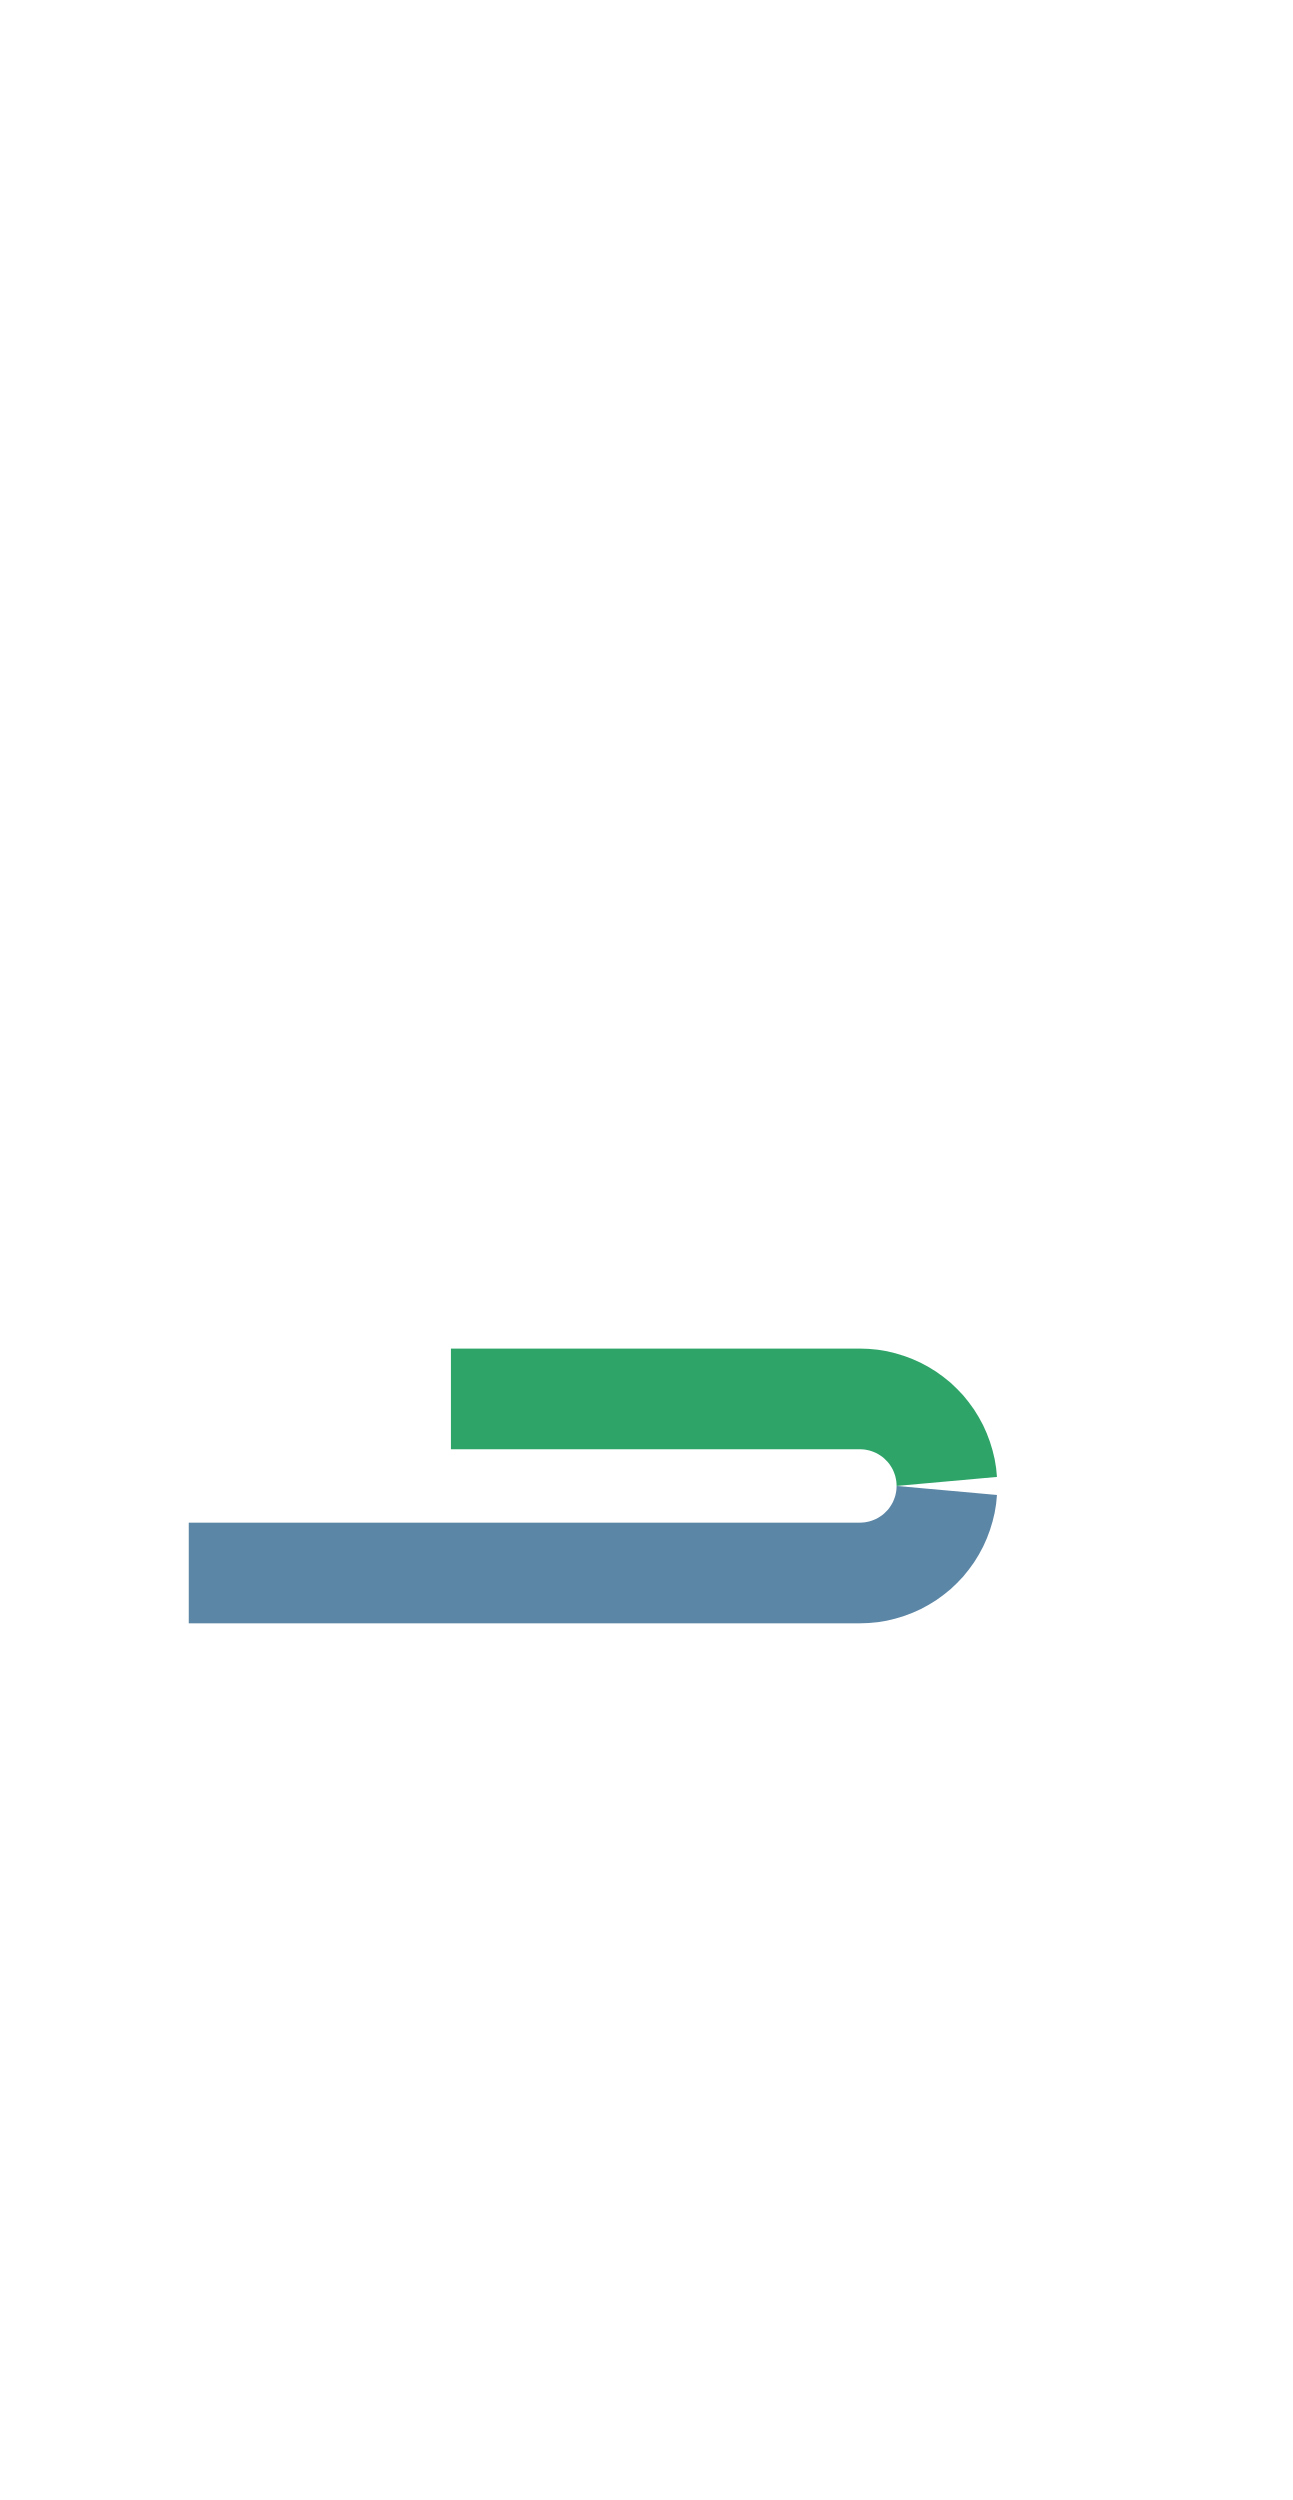
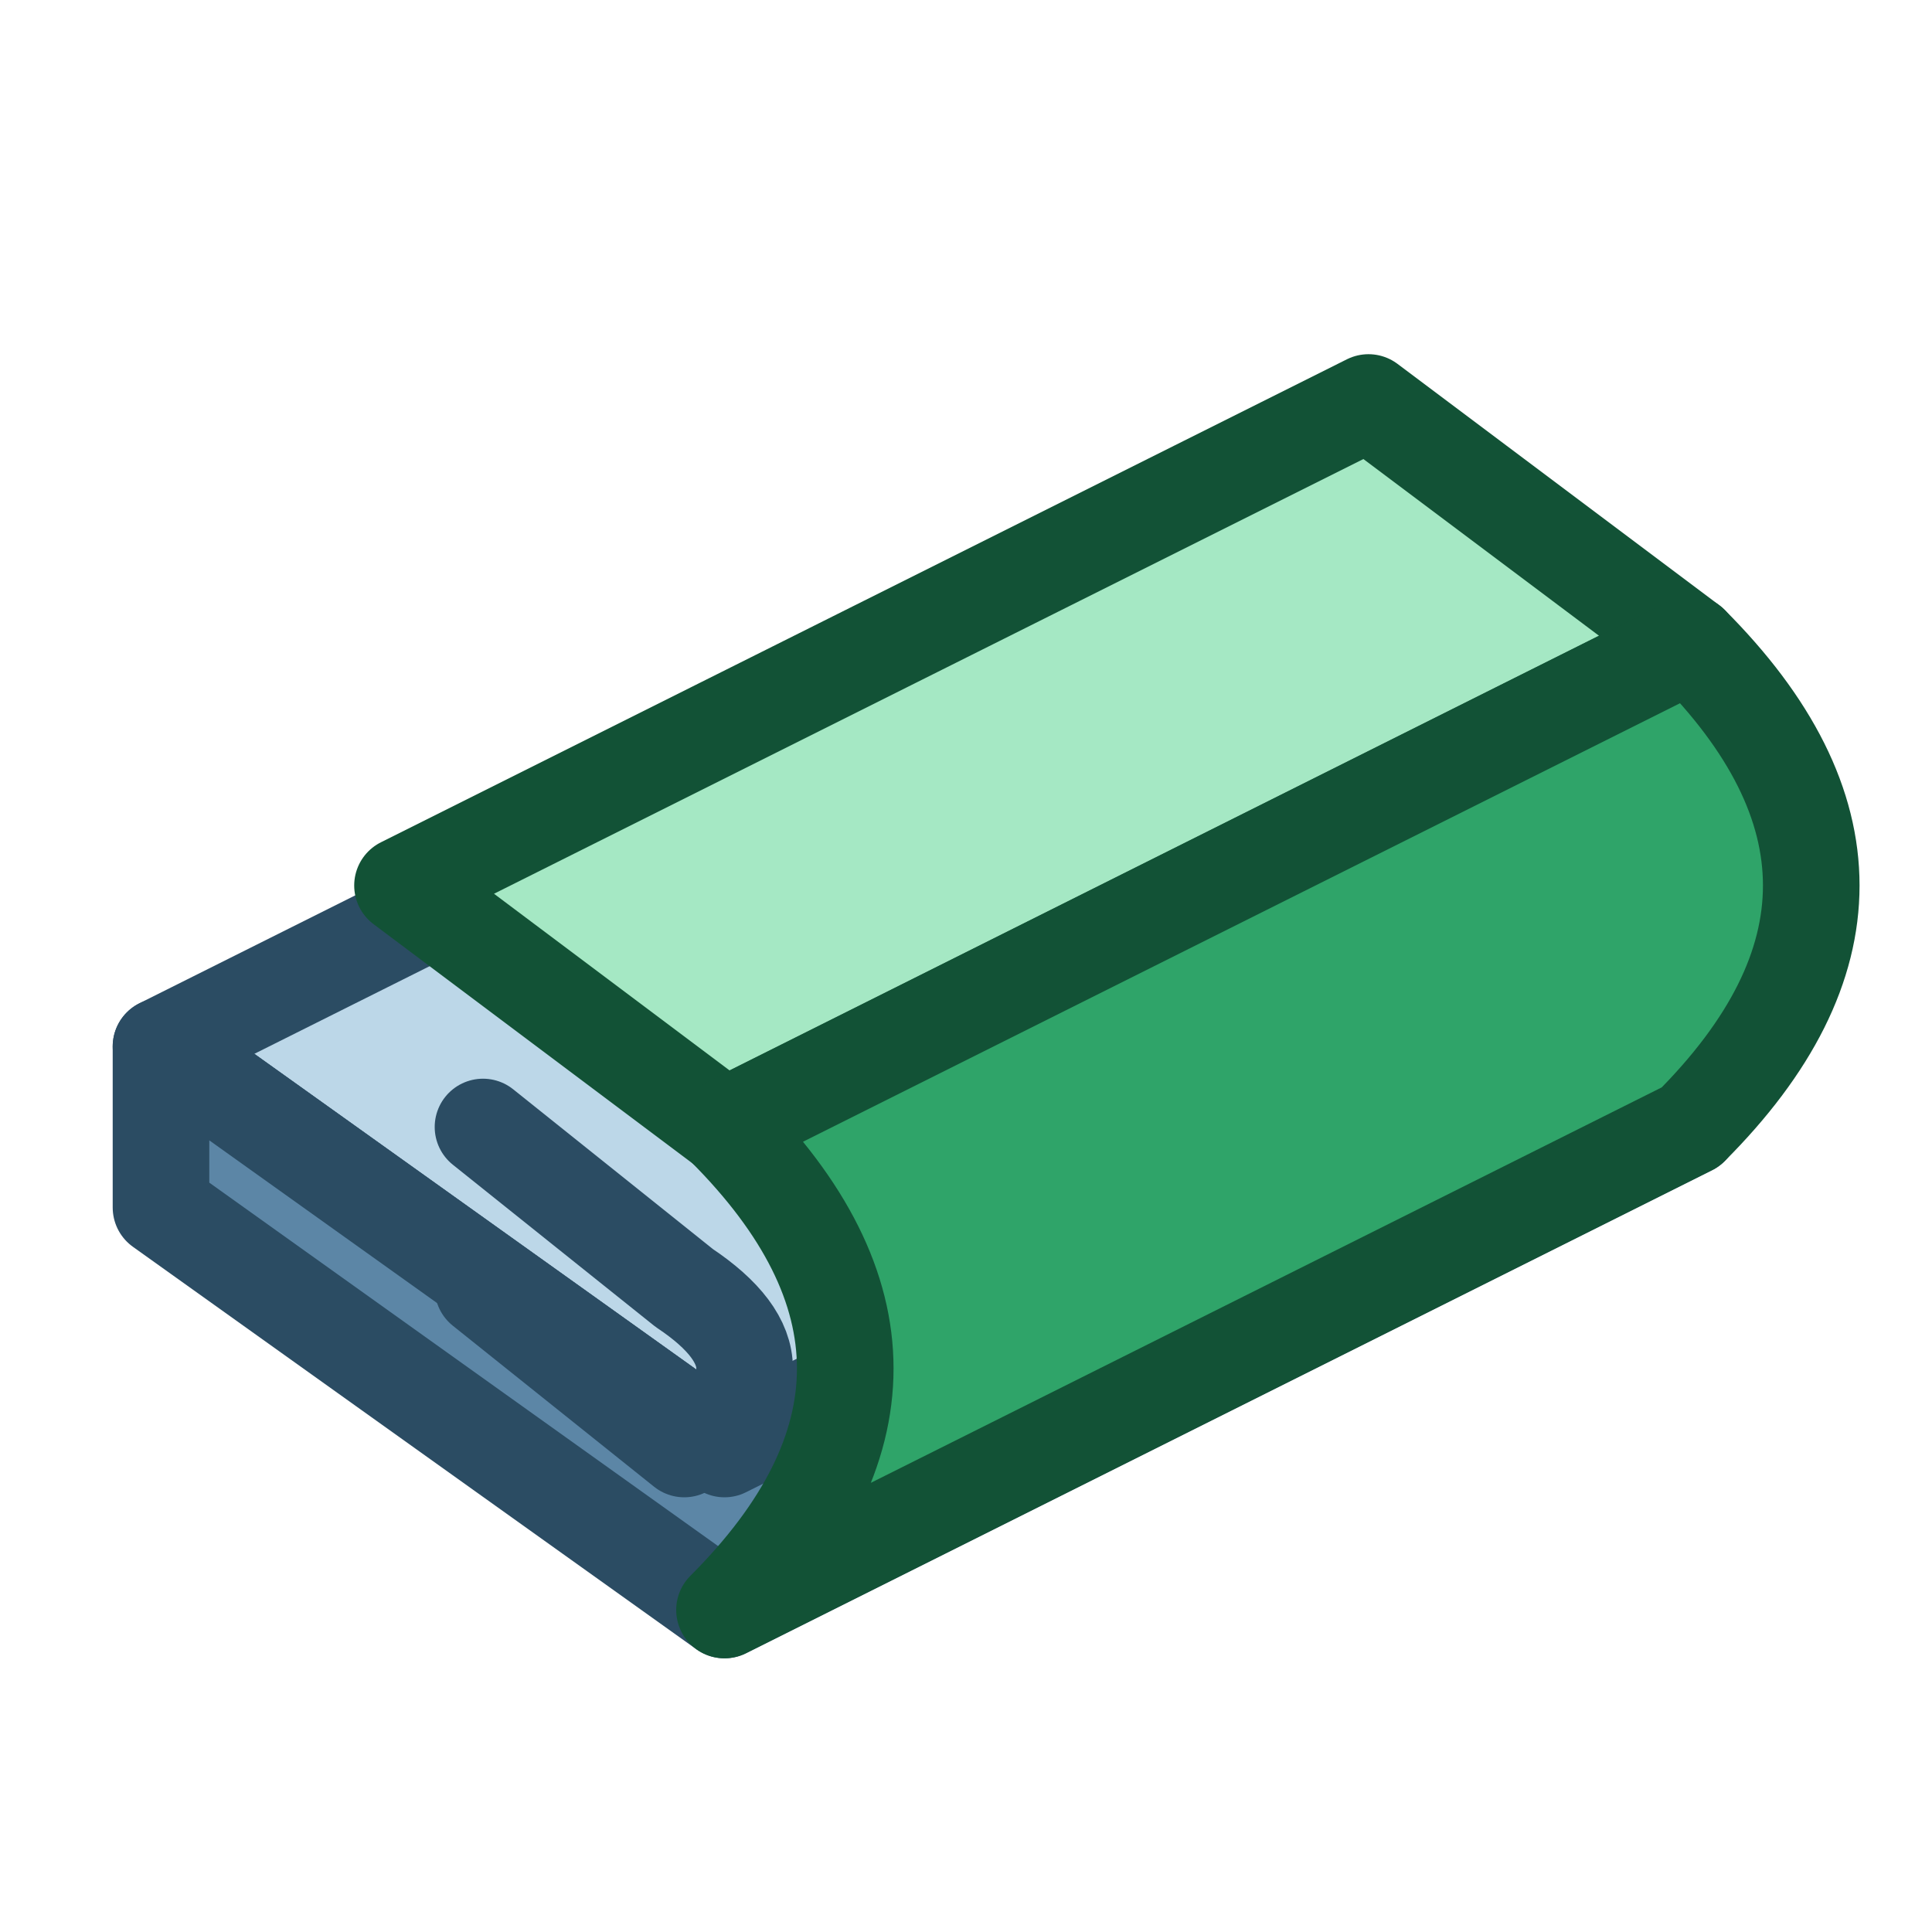
- <svg xmlns="http://www.w3.org/2000/svg" xmlns:ns1="https://brep.io/icons" viewBox="0 0 1233 2384" width="1233" height="2384" ns1:glyph-name="icon_feat_sm_hem" ns1:unicode="E049">
-   <path d="M180 1452L820 1452L822.3 1451.9L824.6 1451.7L826.8 1451.3L829.1 1450.8L831.3 1450.1L833.4 1449.3L835.5 1448.4L837.5 1447.3L839.4 1446.1L841.3 1444.8L843.1 1443.3L844.7 1441.7L846.3 1440.1L847.8 1438.3L849.1 1436.4L850.3 1434.5L851.4 1432.5L852.3 1430.4L853.1 1428.3L853.8 1426.1L854.3 1423.8L854.7 1421.6L854.9 1419.3L855 1417L950.7 1425.6L949.9 1434.1L948.5 1442.6L946.5 1450.9L944 1459.1L941 1467.1L937.5 1474.9L933.4 1482.5L928.9 1489.8L923.9 1496.7L918.5 1503.4L912.6 1509.6L906.4 1515.5L899.7 1520.9L892.8 1525.9L885.5 1530.4L877.9 1534.5L870.1 1538L862.1 1541L853.9 1543.5L845.6 1545.5L837.1 1546.9L828.6 1547.7L820 1548L180 1548Z" fill="#5c86a6" />
-   <path d="M820 1382L822.3 1382.1L824.6 1382.3L826.8 1382.7L829.1 1383.2L831.3 1383.9L833.4 1384.7L835.5 1385.6L837.5 1386.7L839.4 1387.9L841.3 1389.2L843.1 1390.7L844.7 1392.3L846.3 1393.9L847.8 1395.7L849.1 1397.6L850.3 1399.5L851.4 1401.5L852.3 1403.6L853.1 1405.7L853.8 1407.9L854.3 1410.2L854.7 1412.4L854.9 1414.7L855 1417L950.7 1408.4L949.9 1399.9L948.5 1391.4L946.5 1383.1L944 1374.9L941 1366.9L937.5 1359.1L933.4 1351.5L928.9 1344.2L923.9 1337.3L918.5 1330.6L912.6 1324.4L906.4 1318.5L899.7 1313.1L892.8 1308.1L885.5 1303.6L877.9 1299.5L870.1 1296L862.1 1293L853.9 1290.5L845.6 1288.5L837.1 1287.1L828.6 1286.3L820 1286L430 1286L430 1382Z" fill="#2fa469" />
+ <svg xmlns="http://www.w3.org/2000/svg" xmlns:ns1="https://brep.io/icons" viewBox="0 0 24 24" width="24" height="24" ns1:glyph-name="icon_feat_sm_hem" ns1:unicode="E049">
+   <g stroke-width="1.2" stroke-linejoin="round">
+     <path d="M2 13 14 7 21 12 9 18Z" fill="#bcd7e8" stroke="#2b4c63" />
+     <path d="M2 13V15L9 20 21 14V12L9 18Z" fill="#5c86a6" stroke="#2b4c63" />
+     <path d="M9 14 21 8 17 5 5 11Z" fill="#a5e8c4" stroke="#125236" />
+     <path d="M9 14 21 8Q24 11 21 14L9 20Q12 17 9 14Z" fill="#2fa469" stroke="#125236" />
+     <path d="M6 14 8.5 16Q10 17 8.5 18L6 16" style="fill:none" stroke="#2b4c63" stroke-linecap="round" />
+   </g>
</svg>
